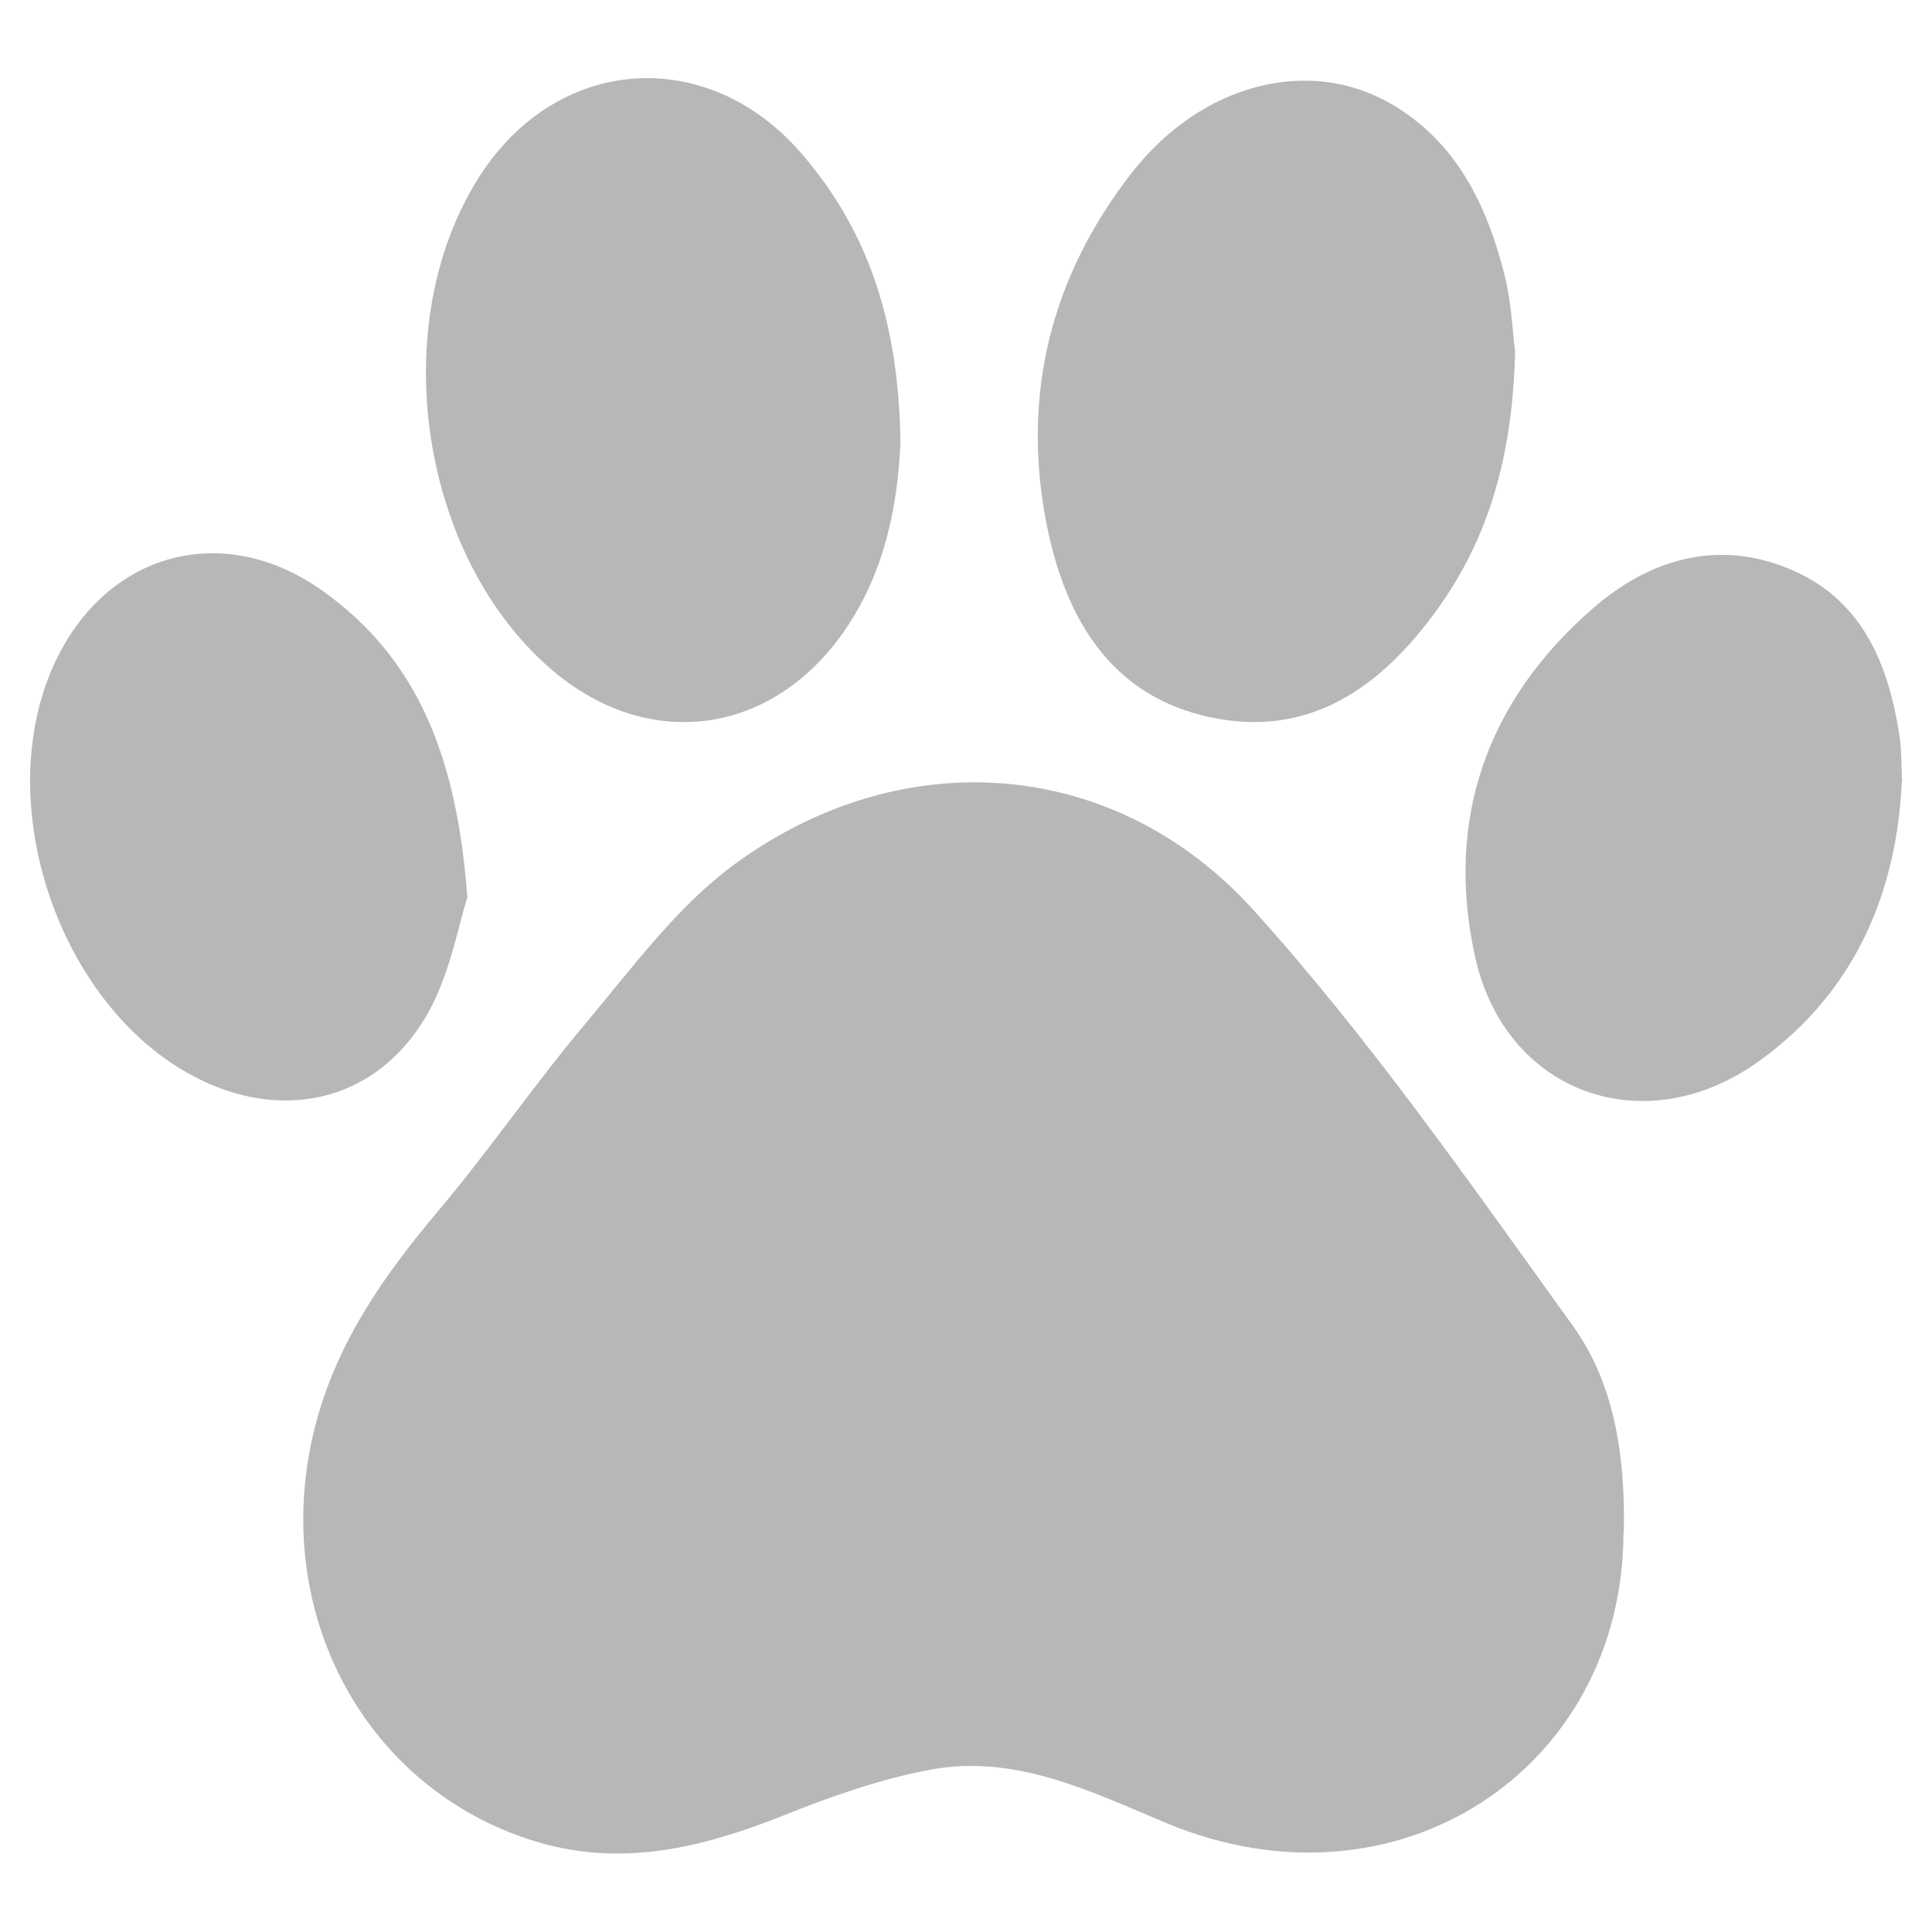
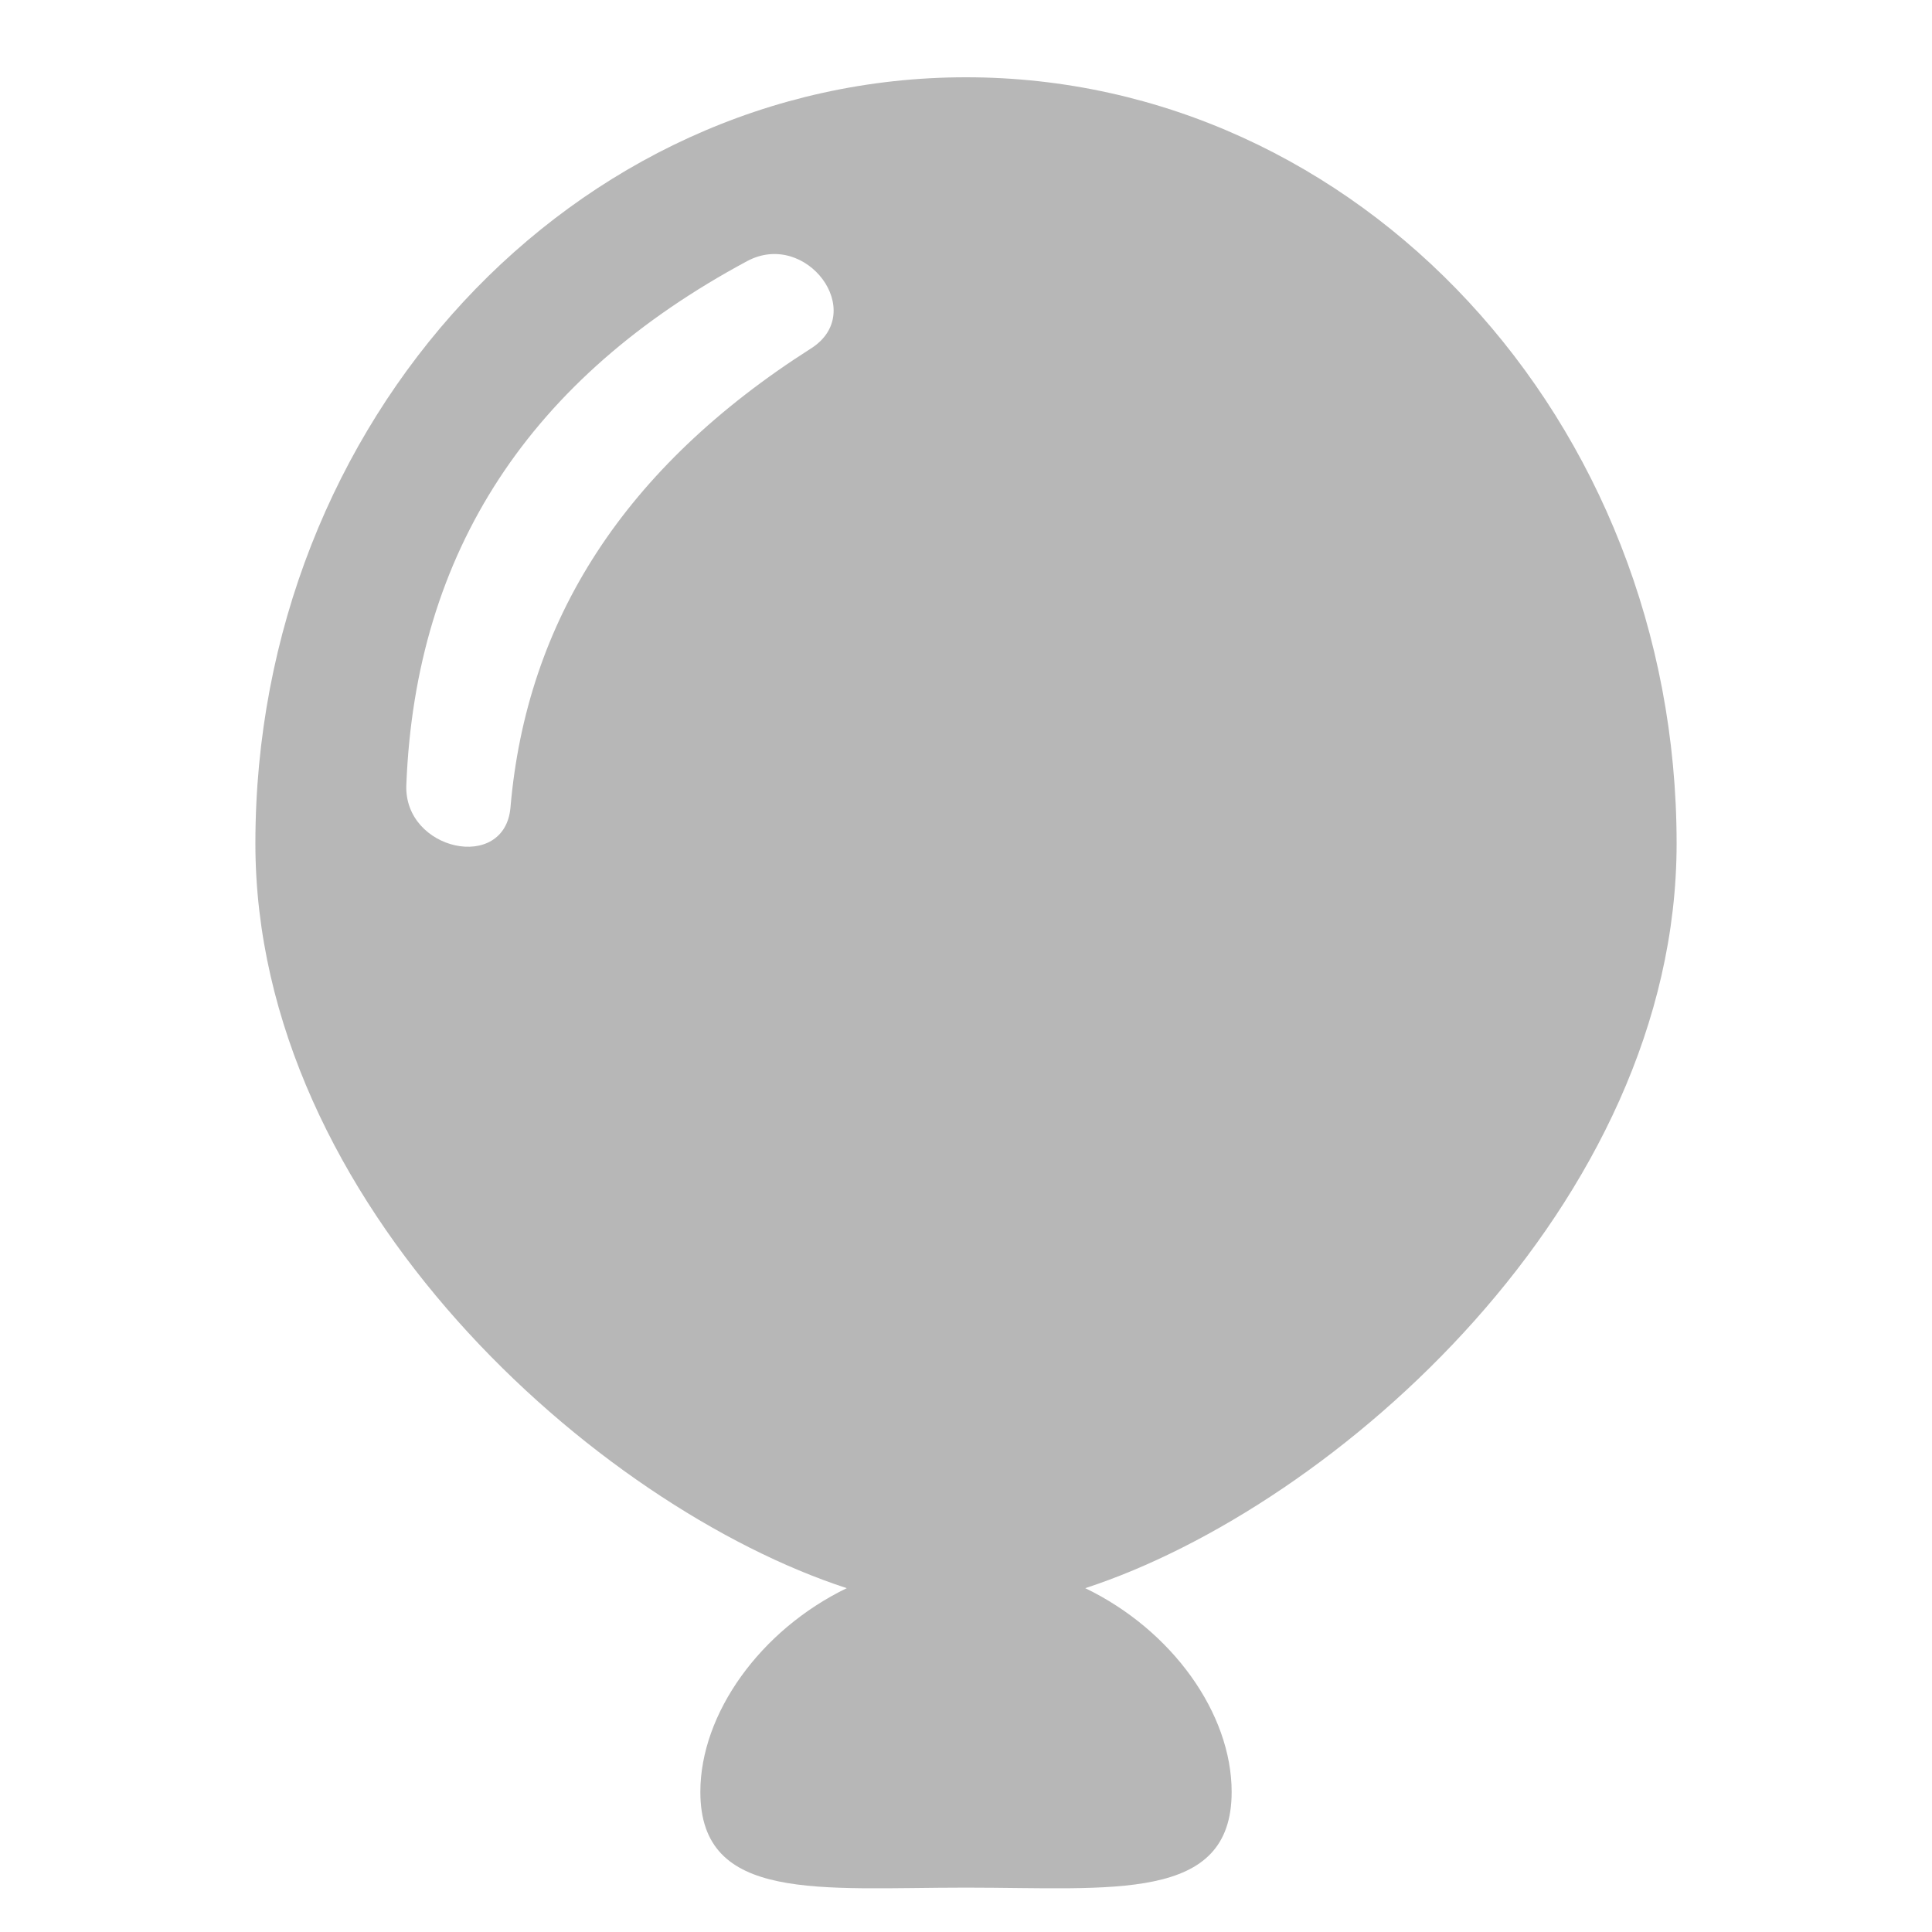
- <svg xmlns="http://www.w3.org/2000/svg" id="TabIcon_Dog" viewBox="0 0 64 64" data-normalized-viewbox="64">
-   <defs>
-     <style>
-       .cls-1 {
-         fill: #b7b7b7;
-         stroke-width: 0px;
-       }
-     </style>
-   </defs>
-   <g transform="translate(1 2.595)">
-     <path class="cls-1" d="m52.78,48.18c-.02,7.82-7.48,12.79-15.11,9.63-2.54-1.06-5.03-2.31-7.86-1.78-1.66.31-3.3.89-4.87,1.52-2.69,1.07-5.38,1.73-8.25.84-5.74-1.78-8.86-7.85-7.2-13.93.73-2.67,2.25-4.83,4-6.91,1.7-2.01,3.19-4.2,4.89-6.22,1.57-1.87,3.06-3.92,5-5.33,5.54-4.03,12.57-3.52,17.16,1.57,3.86,4.28,7.18,9.06,10.56,13.75,1.33,1.85,1.75,4.17,1.69,6.86Z" />
-     <path class="cls-1" d="m28.82,12.21c-.09,1.84-.47,4.1-1.84,6.08-2.41,3.5-6.54,4.04-9.74,1.27-4.35-3.77-5.47-11.42-2.37-16.29,2.57-4.04,7.56-4.4,10.69-.77,2.17,2.52,3.24,5.55,3.27,9.71Z" />
-     <path class="cls-1" d="m49.19,9.04c-.08,3.4-.84,6.13-2.57,8.54-1.85,2.57-4.23,4.3-7.55,3.58-3.32-.72-4.79-3.32-5.4-6.39-.84-4.28.14-8.2,2.82-11.64,2.31-2.96,5.87-3.87,8.6-2.28,2.16,1.26,3.15,3.33,3.74,5.62.25.98.28,2.01.36,2.58Z" />
-     <path class="cls-1" d="m14.49,27.11c-.3.89-.57,2.59-1.38,3.97-1.68,2.85-4.82,3.52-7.73,1.96C.92,30.66-1.32,23.97.81,19.37c1.71-3.68,5.6-4.75,8.91-2.37,3.17,2.28,4.42,5.57,4.76,10.11Z" />
-     <path class="cls-1" d="m62,23.3c-.17,3.64-1.52,6.94-4.72,9.25-3.8,2.74-8.43,1.07-9.42-3.47-.99-4.53.39-8.45,3.88-11.5,1.84-1.61,4.07-2.32,6.46-1.36,2.48.99,3.36,3.16,3.73,5.61.06.41.05.83.08,1.47Z" />
+ <svg xmlns="http://www.w3.org/2000/svg" viewBox="0 0 64 64">
+   <g id="_图层_4" data-name="图层 4">
+     <path d="m55.54,27.94c0-14.02-10.54-25.38-23.54-25.38S8.46,13.92,8.46,27.94c0,11.95,11.3,21.97,19.59,24.67-2.87,1.39-4.85,4.16-4.85,6.75,0,3.67,3.94,3.17,8.8,3.17s8.8.5,8.8-3.17c0-2.6-1.97-5.36-4.85-6.75,8.28-2.7,19.59-12.72,19.59-24.67ZM26.87,11.54c-6.19,3.94-9.43,9.02-9.96,15.21-.19,2.16-3.53,1.43-3.45-.74.3-7.76,4.12-13.51,11.29-17.36,1.96-1.05,4,1.69,2.12,2.89Z" fill="#b7b7b7" stroke-width="0" />
+   </g>
+   <g id="_图层_2" data-name="图层 2">
+     <polyline points="3 0 3 3 0 3" fill="#22282d" opacity="0" stroke-width="0" />
+     <rect x="61" y="61" width="3" height="3" fill="#22282d" opacity="0" stroke-width="0" />
  </g>
</svg>
